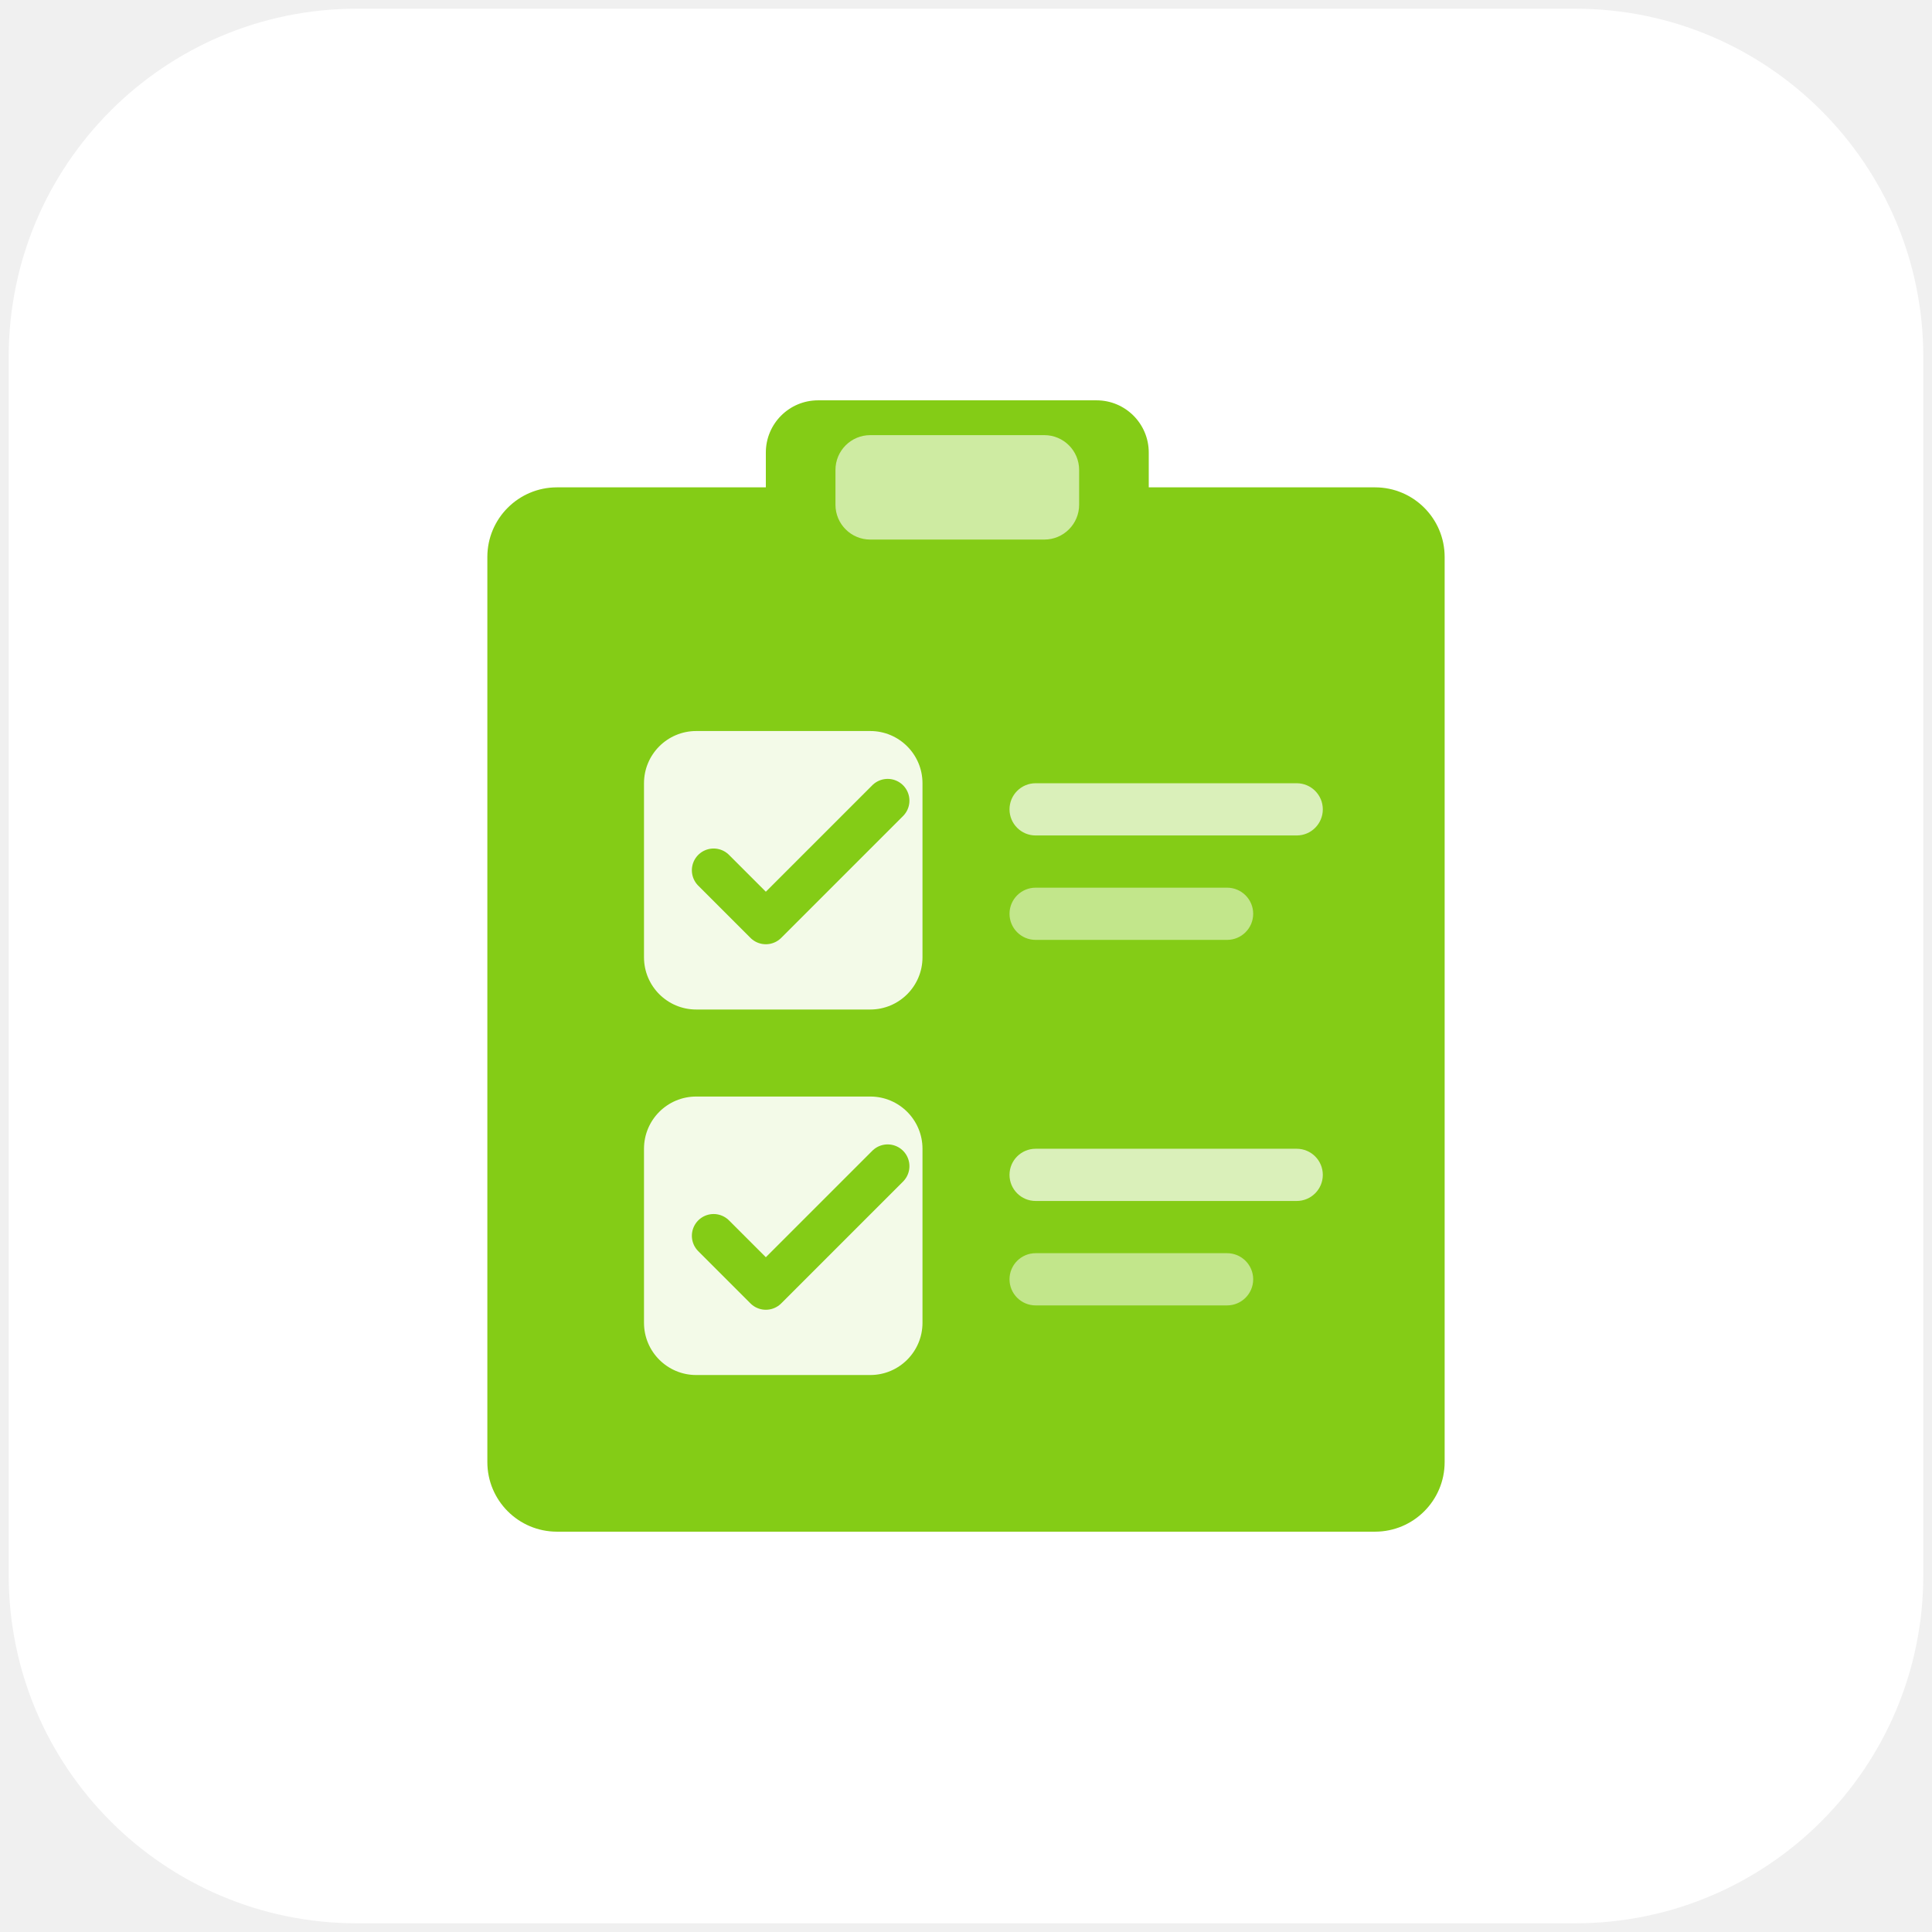
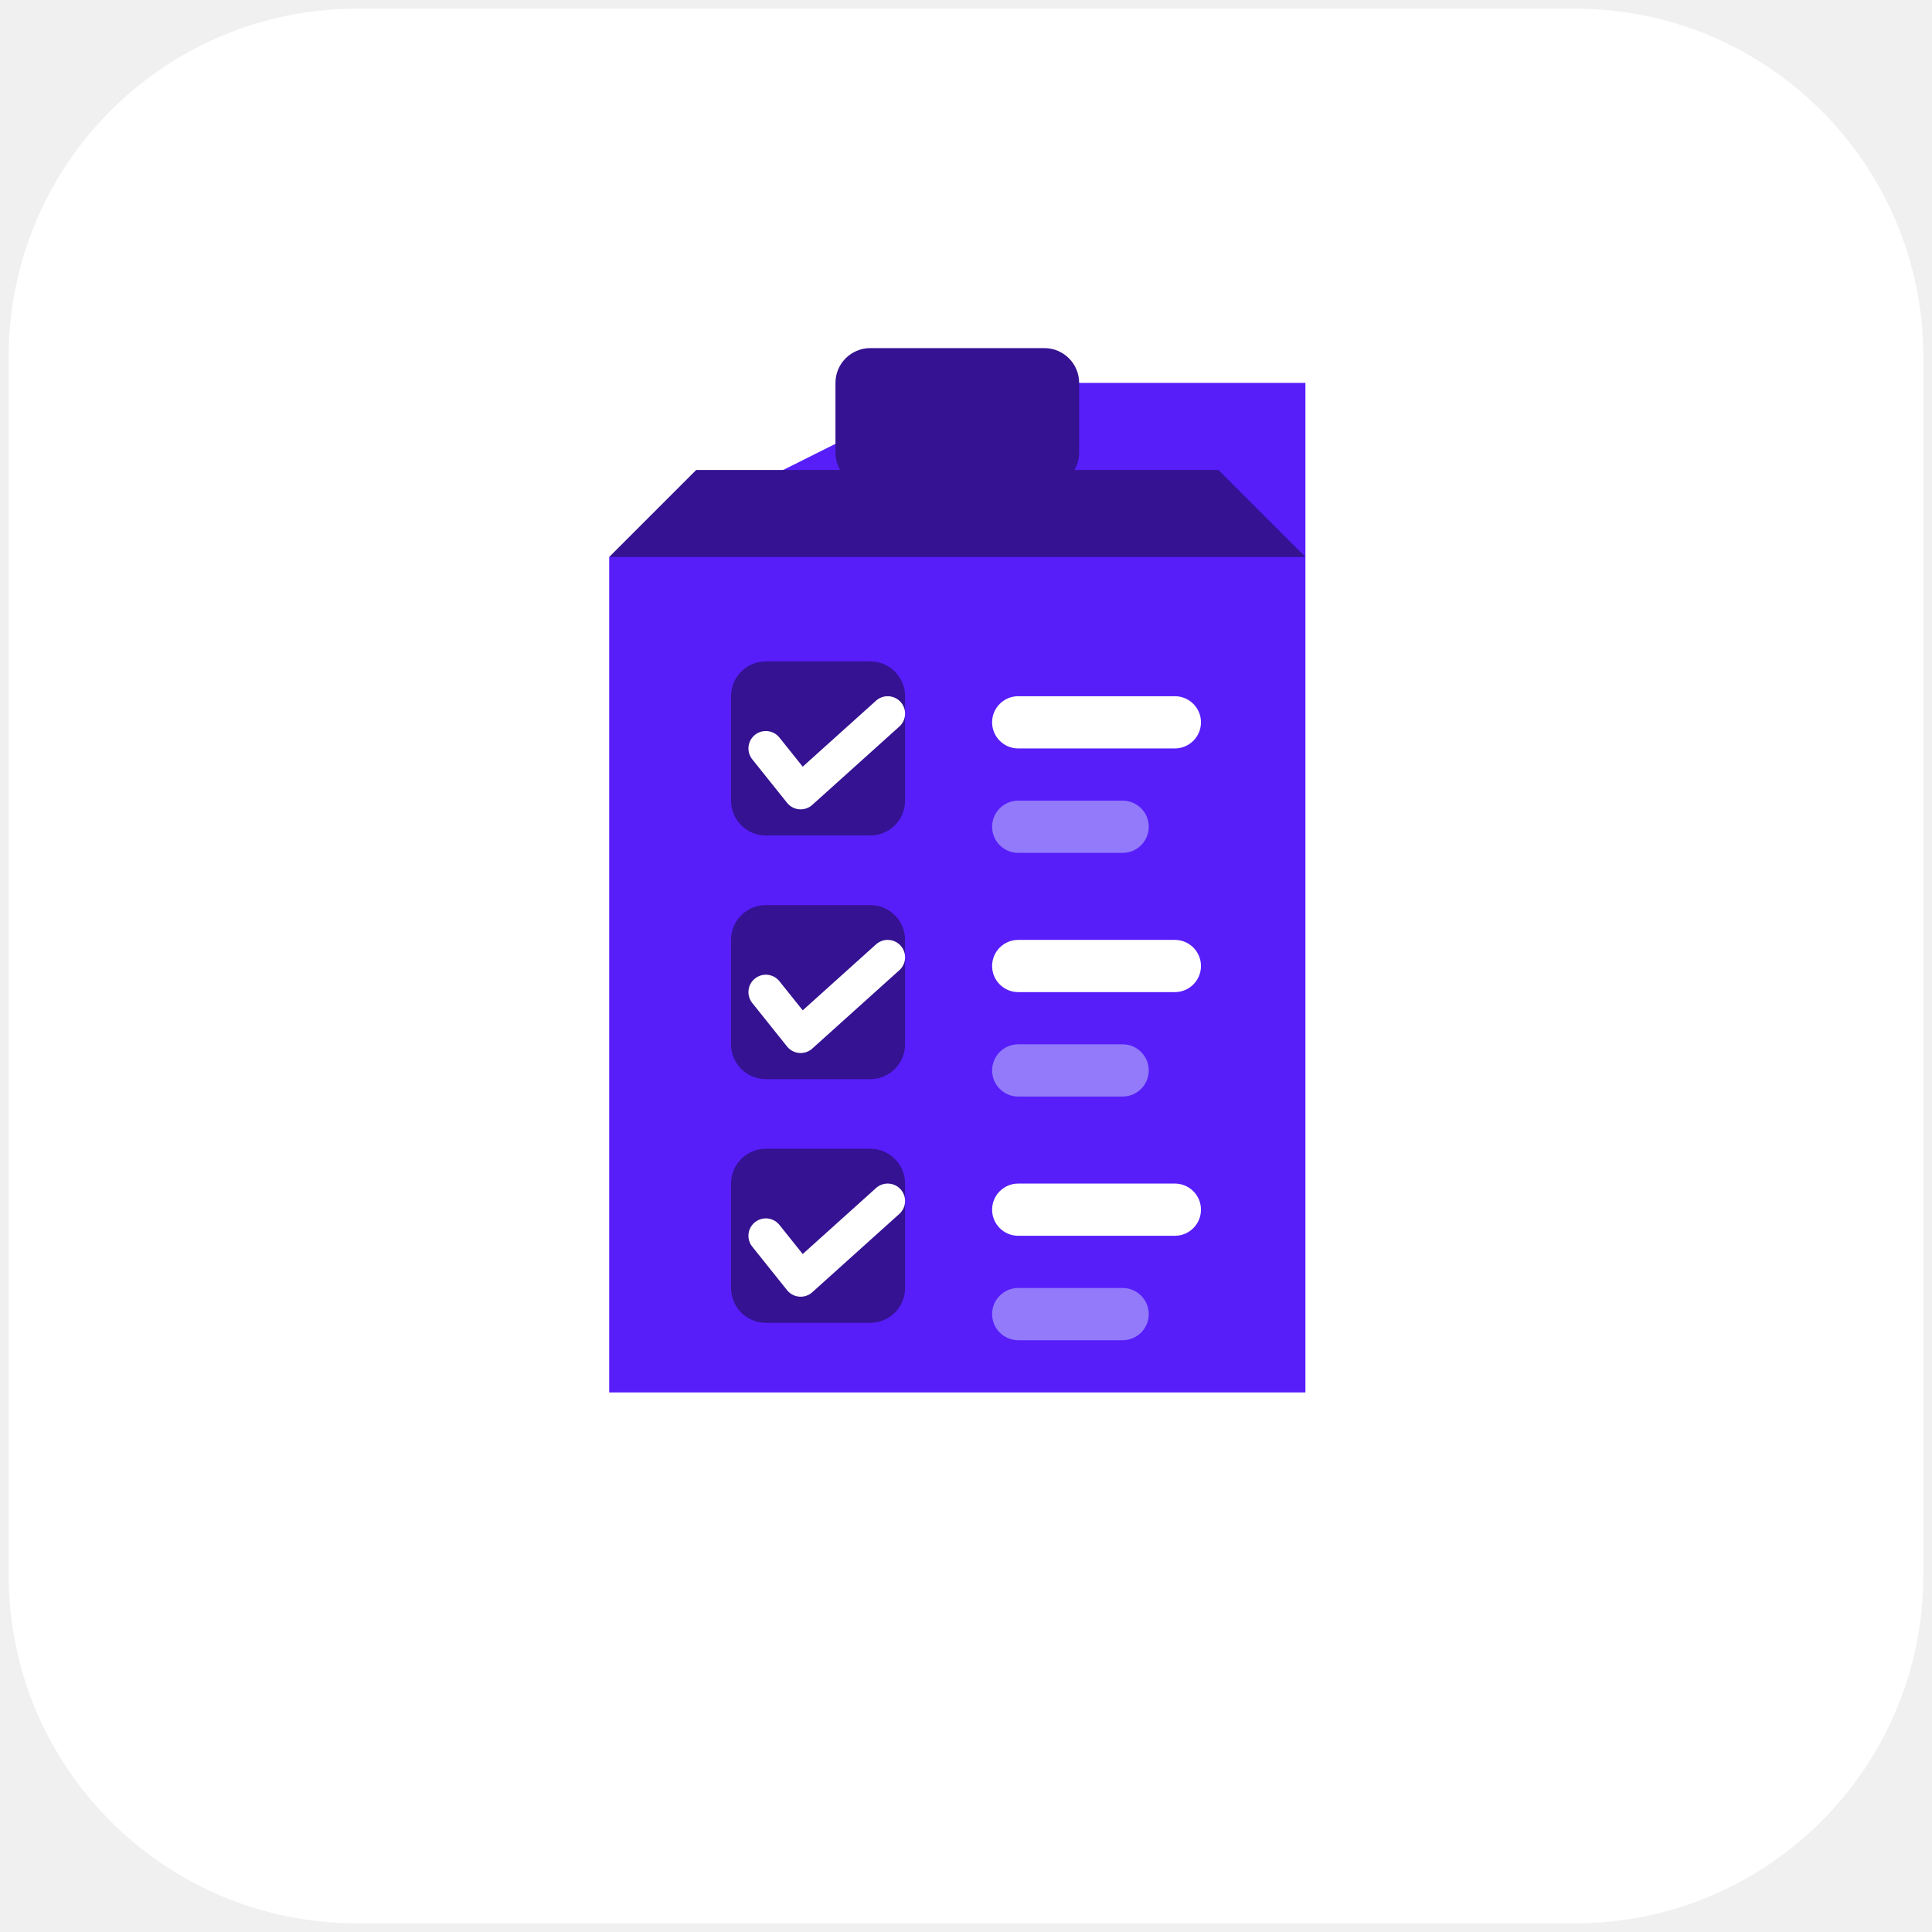
<svg xmlns="http://www.w3.org/2000/svg" width="111" height="111" viewBox="0 0 111 111" fill="none">
  <rect x="0.5" y="0.5" width="110" height="110" rx="20" fill="white" />
-   <g>
-     <rect x="28" y="28" width="55" height="60" rx="4" fill="#84CC16" />
-     <rect x="44" y="23" width="22" height="10" rx="3" fill="#84CC16" />
-     <rect x="48" y="25" width="14" height="6" rx="2" fill="white" opacity="0.6" />
-     <rect x="37" y="42" width="16" height="16" rx="3" fill="white" opacity="0.9" />
-     <path d="M41 50L44 53L51 46" stroke="#84CC16" stroke-width="2.5" stroke-linecap="round" stroke-linejoin="round" fill="none" />
-     <rect x="58" y="45" width="18" height="3" rx="1.5" fill="white" opacity="0.7" />
-     <rect x="58" y="51" width="14" height="3" rx="1.5" fill="white" opacity="0.5" />
-     <rect x="37" y="63" width="16" height="16" rx="3" fill="white" opacity="0.9" />
-     <path d="M41 71L44 74L51 67" stroke="#84CC16" stroke-width="2.5" stroke-linecap="round" stroke-linejoin="round" fill="none" />
-     <rect x="58" y="66" width="18" height="3" rx="1.5" fill="white" opacity="0.7" />
-     <rect x="58" y="72" width="14" height="3" rx="1.5" fill="white" opacity="0.5" />
-   </g>
+   <path d="M35 32L55 22L75 22L75 80L35 80L35 32Z" fill="#571EFA" />
+   <path d="M35 32L75 32L70 27L40 27L35 32Z" fill="#341291" />
+   <rect x="48" y="20" width="14" height="8" rx="2" fill="#341291" />
+   <rect x="42" y="38" width="10" height="10" rx="2" fill="#341291" />
+   <path d="M44 43L46 45.5L51 41" stroke="white" stroke-width="2" stroke-linecap="round" stroke-linejoin="round" fill="none" />
+   <rect x="57" y="40" width="12" height="3" rx="1.5" fill="white" />
+   <rect x="57" y="46" width="9" height="3" rx="1.5" fill="#927AFA" />
+   <rect x="42" y="52" width="10" height="10" rx="2" fill="#341291" />
+   <path d="M44 57L46 59.5L51 55" stroke="white" stroke-width="2" stroke-linecap="round" stroke-linejoin="round" fill="none" />
+   <rect x="57" y="54" width="12" height="3" rx="1.5" fill="white" />
+   <rect x="57" y="60" width="9" height="3" rx="1.5" fill="#927AFA" />
+   <rect x="42" y="66" width="10" height="10" rx="2" fill="#341291" />
+   <path d="M44 71L46 73.5L51 69" stroke="white" stroke-width="2" stroke-linecap="round" stroke-linejoin="round" fill="none" />
+   <rect x="57" y="68" width="12" height="3" rx="1.5" fill="white" />
+   <rect x="57" y="74" width="9" height="3" rx="1.5" fill="#927AFA" />
</svg>
